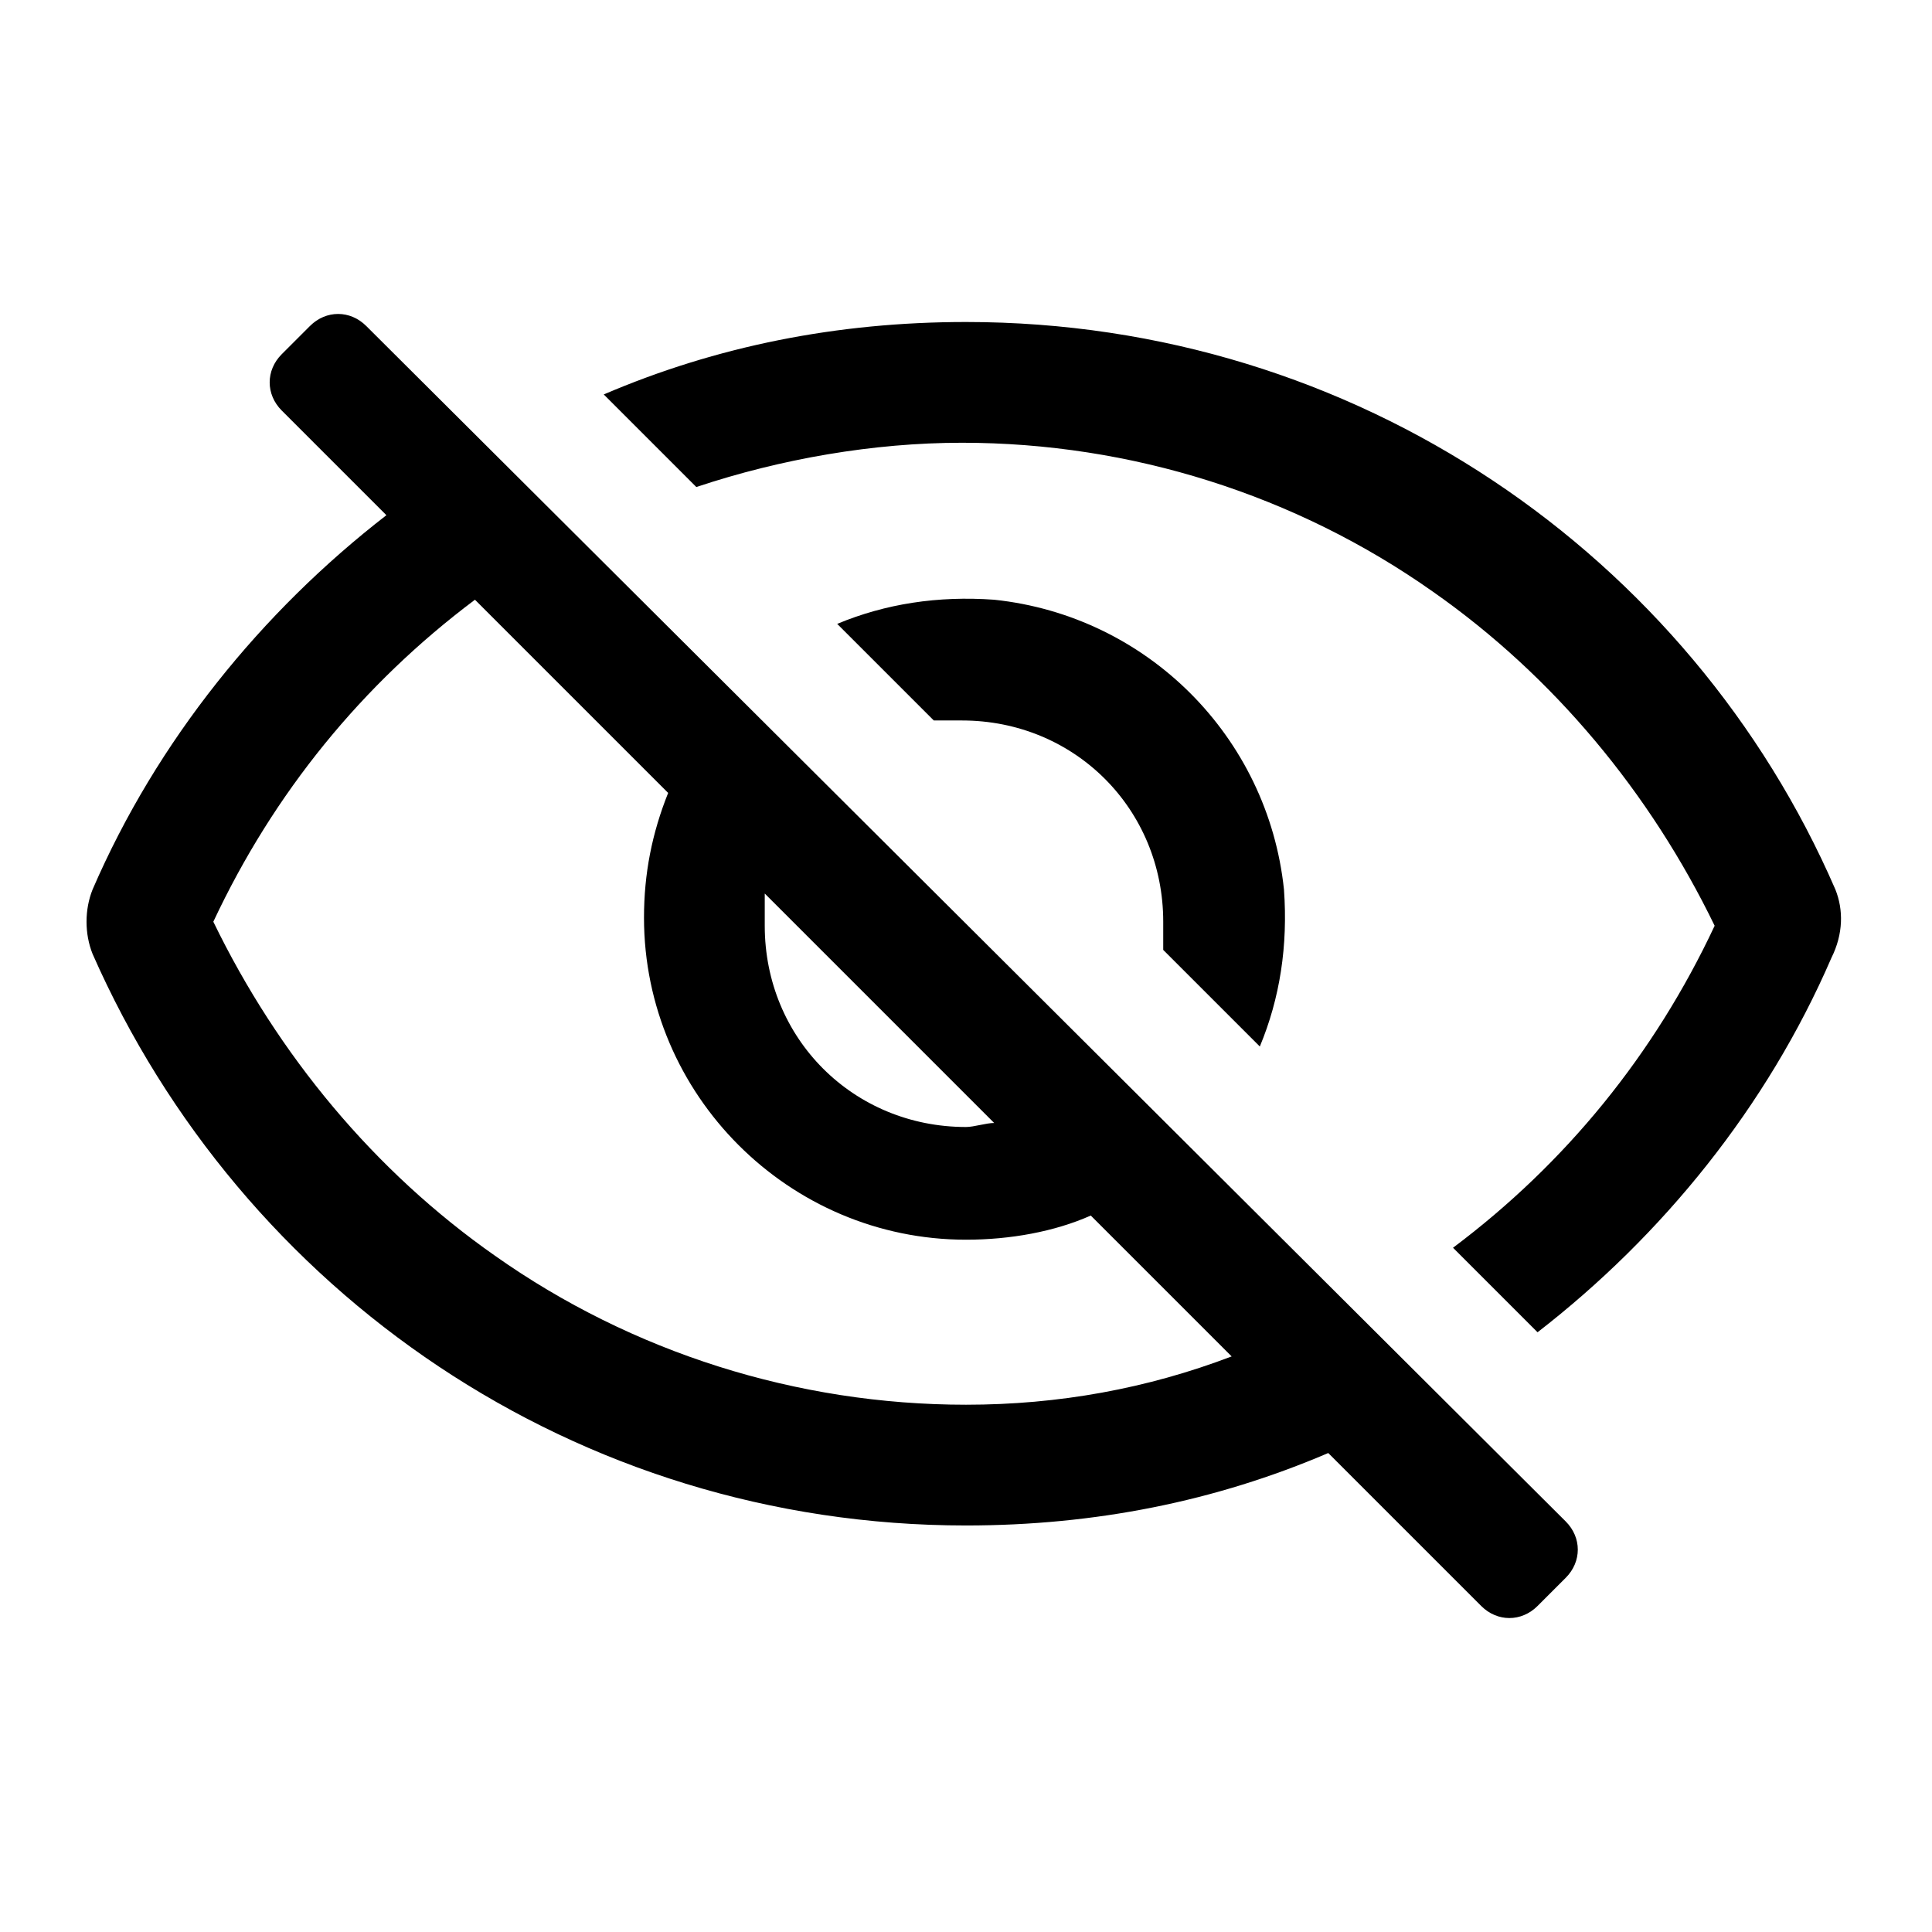
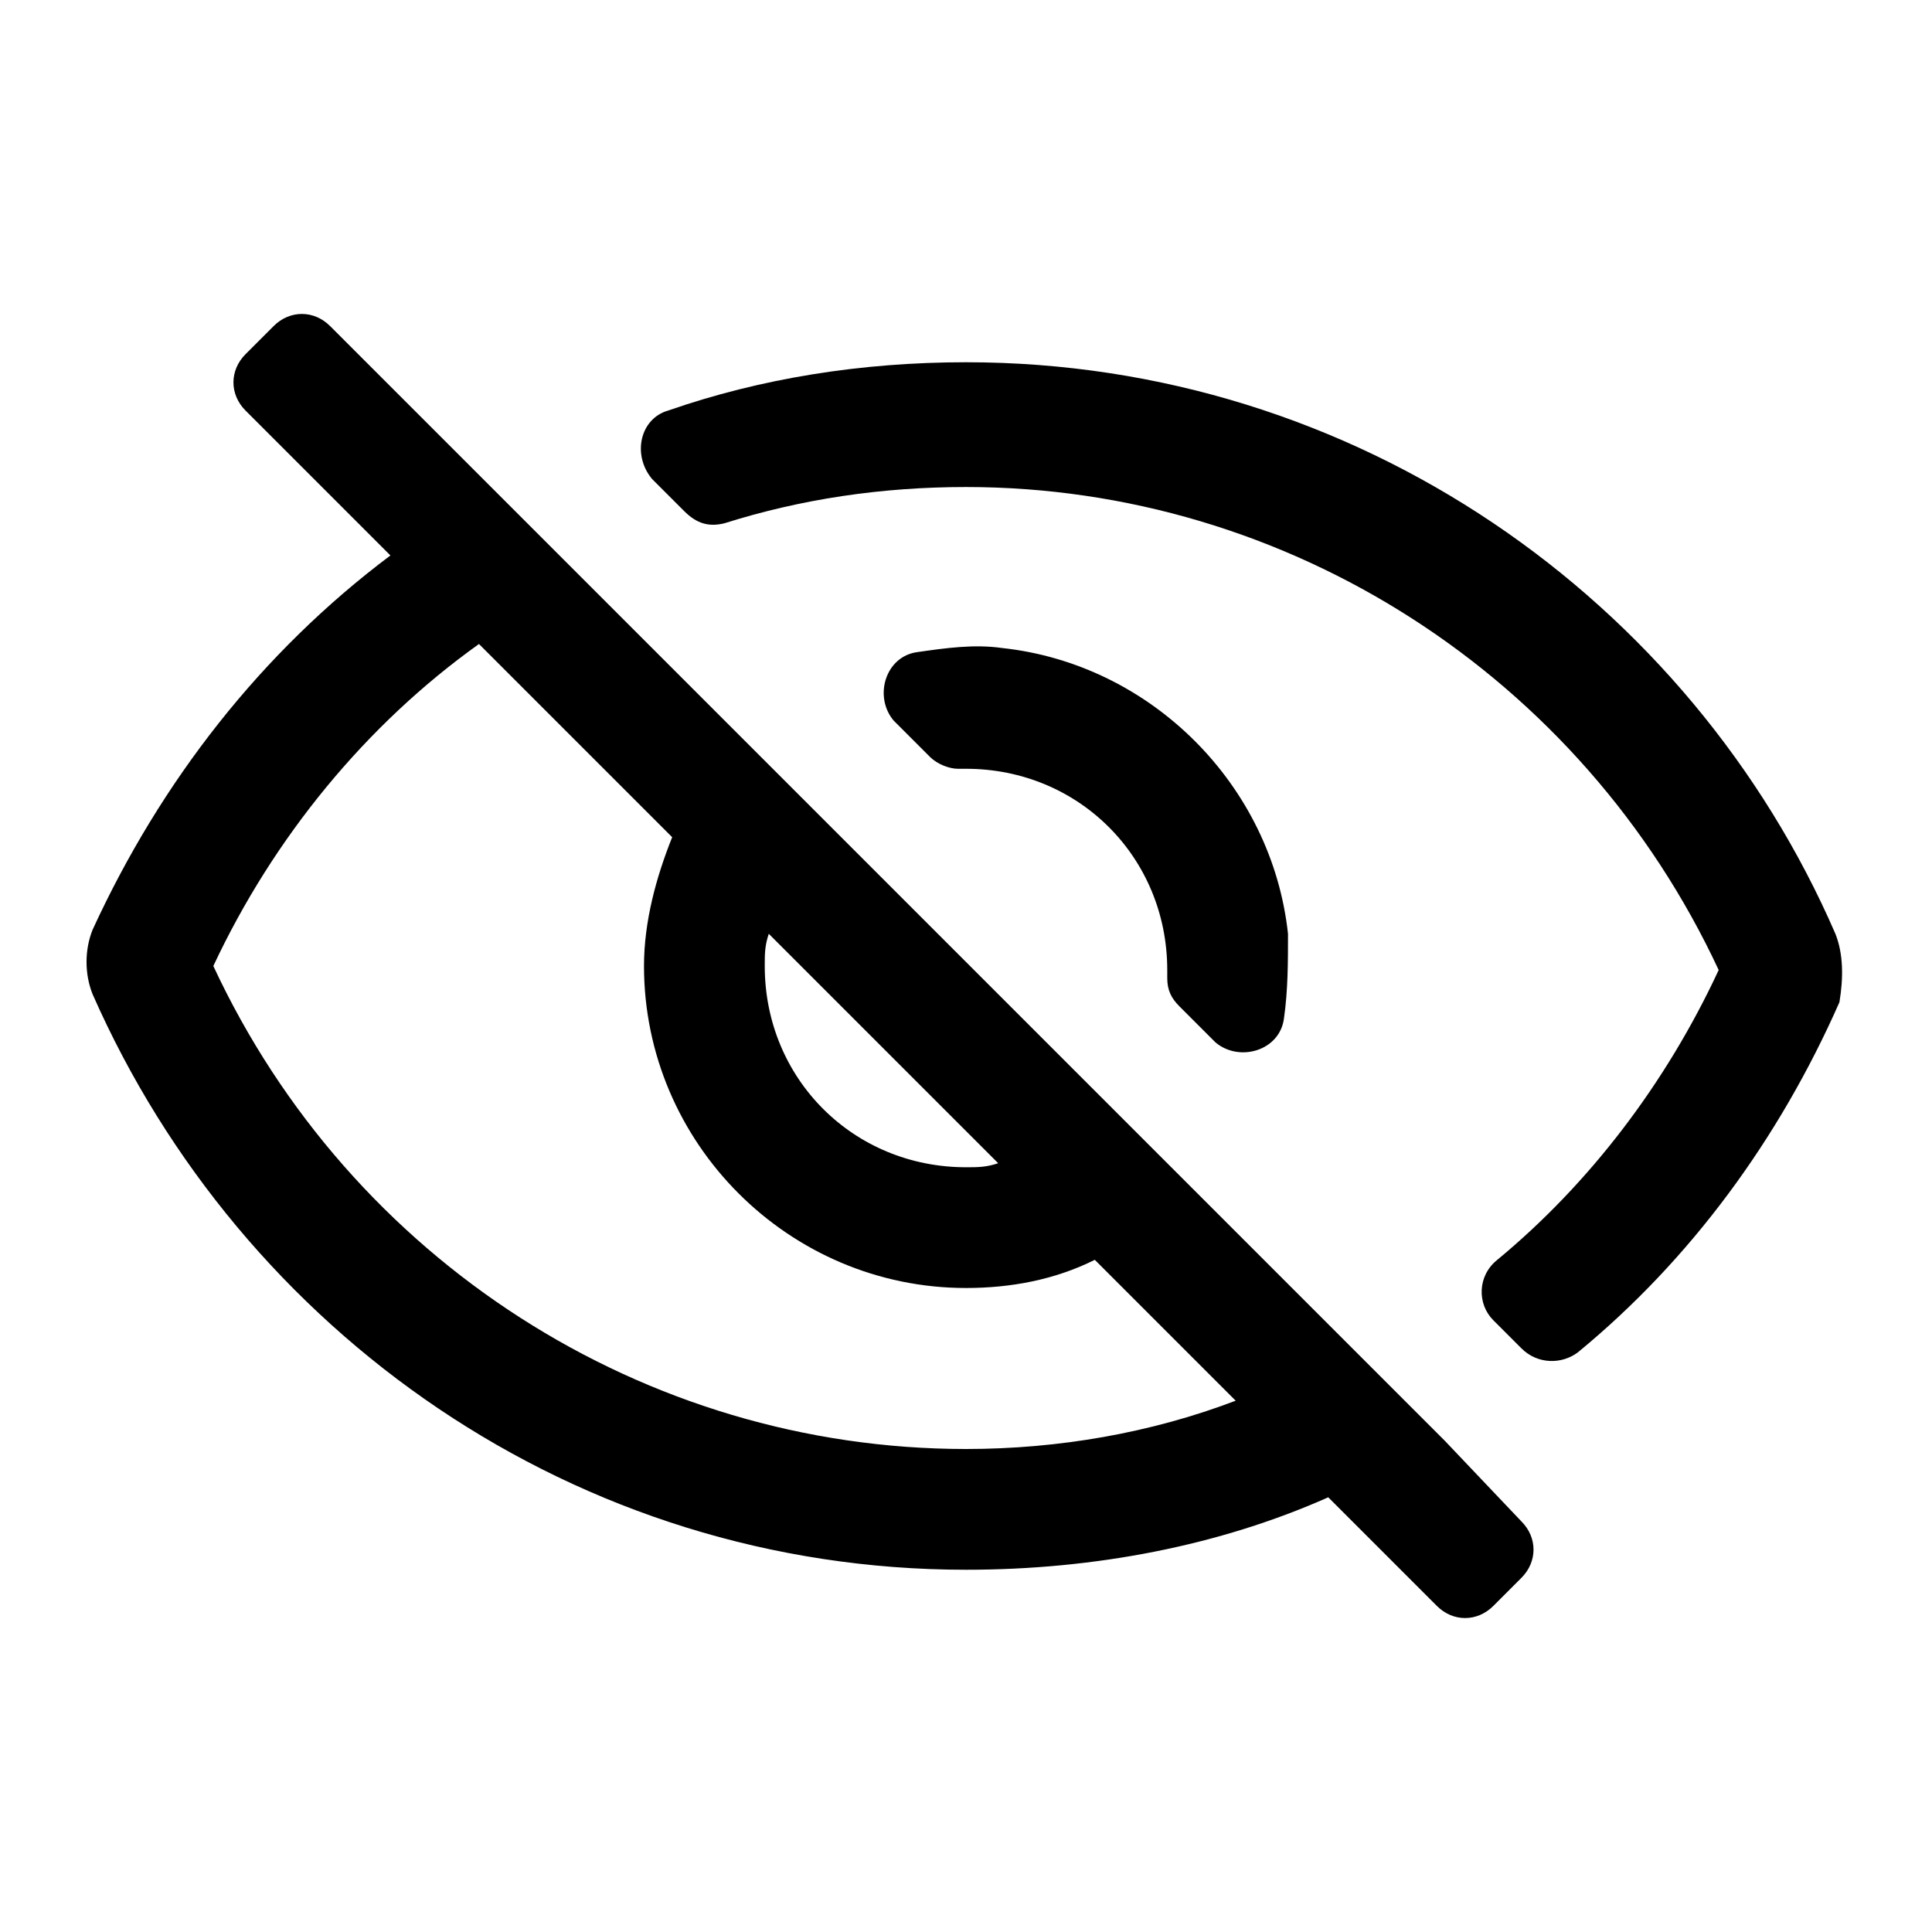
- <svg xmlns="http://www.w3.org/2000/svg" id="Layer_1" viewBox="0 0 48 48">
-   <style>.st0{fill:none;stroke:#df3e00;stroke-width:6.2500e-2;stroke-miterlimit:10}</style>
-   <path d="M45.6 22.1C42 13.8 33.7 8 24 8c-3.2 0-6.2.6-9 1.8l2.3 2.3c2.1-.7 4.4-1.1 6.6-1.1 4.2 0 8.3 1.3 11.7 3.7 3 2.1 5.4 5 7 8.3-1.5 3.2-3.7 5.9-6.5 8l2.1 2.1c3.1-2.4 5.7-5.6 7.3-9.3.3-.6.3-1.2.1-1.7zM9.1 8.1c-.4-.4-1-.4-1.4 0l-.7.7c-.4.4-.4 1 0 1.4l2.6 2.6c-3.1 2.4-5.7 5.6-7.3 9.3-.2.5-.2 1.1 0 1.6C6 32.1 14.3 37.9 24 37.9c3.2 0 6.2-.6 9-1.8l3.8 3.8c.4.4 1 .4 1.4 0l.7-.7c.4-.4.4-1 0-1.4L9.1 8.1zM19 22.2l5.7 5.7c-.2 0-.5.1-.7.1-2.8 0-5-2.2-5-5v-.8zm5 12.7c-4.2 0-8.3-1.3-11.7-3.7-3-2.1-5.4-5-7-8.3 1.5-3.2 3.7-5.9 6.5-8l4.8 4.8c-.4 1-.6 2-.6 3.1 0 4.4 3.6 8 8 8 1.1 0 2.2-.2 3.1-.6l3.5 3.5c-2.1.8-4.3 1.2-6.6 1.2z" />
-   <path d="M31.3 26c.5-1.2.7-2.5.6-3.9-.4-3.8-3.4-6.8-7.2-7.2-1.4-.1-2.7.1-3.9.6l2.4 2.4h.7c2.8 0 5 2.2 5 5v.7l2.4 2.4z" />
+ <svg xmlns="http://www.w3.org/2000/svg" version="1.1" id="Layer_1" x="0px" y="0px" viewBox="0 0 48 48" style="enable-background:new 0 0 48 48;" xml:space="preserve">
+   <style type="text/css">
+ 	.st0{fill:#231F20;}
+ 	.st1{fill:none;stroke:#DF3E00;stroke-width:6.250000e-02;stroke-miterlimit:10;}
+ </style>
+   <g>
+     <path d="M31.9,25.3c0.1-0.7,0.1-1.4,0.1-2.1c-0.4-3.7-3.4-6.7-7.1-7.1c-0.7-0.1-1.4,0-2.1,0.1c-0.8,0.1-1.1,1.1-0.6,1.7l0.9,0.9   c0.2,0.2,0.5,0.3,0.7,0.3c0.1,0,0.1,0,0.2,0c2.8,0,5,2.2,5,5c0,0.1,0,0.1,0,0.2c0,0.3,0.1,0.5,0.3,0.7l0.9,0.9   C30.8,26.4,31.8,26.1,31.9,25.3z" />
+     <path d="M35.9,35.8C35.9,35.8,35.9,35.8,35.9,35.8l-2.2-2.2c0,0,0,0,0,0l-4-4c0,0,0,0,0,0l-2.1-2.1c0,0,0,0,0,0l-7.1-7.1   c0,0,0,0,0,0l-2.1-2.1c0,0,0,0,0,0l-3.9-3.9c0,0,0,0,0,0l-2.2-2.2c0,0,0,0,0,0L8.2,8.1c-0.4-0.4-1-0.4-1.4,0L6.1,8.8   c-0.4,0.4-0.4,1,0,1.4l3.6,3.6c-3.2,2.4-5.7,5.6-7.4,9.3c-0.2,0.5-0.2,1.1,0,1.6C6,33.1,14.3,39,24,39c3.2,0,6.3-0.6,9-1.8l2.7,2.7   c0.4,0.4,1,0.4,1.4,0l0.7-0.7c0.4-0.4,0.4-1,0-1.4L35.9,35.8z M24.8,28.9C24.5,29,24.3,29,24,29c-2.8,0-5-2.2-5-5   c0-0.3,0-0.5,0.1-0.8L24.8,28.9z M24,36c-8,0-15.3-4.7-18.7-12c1.5-3.2,3.8-6,6.6-8l4.8,4.8c-0.4,1-0.7,2.1-0.7,3.2   c0,4.4,3.6,8,8,8c1.1,0,2.2-0.2,3.2-0.7l3.5,3.5C28.6,35.6,26.3,36,24,36z" />
+     <path d="M45.6,23.2C42,14.9,33.7,9,24,9c-2.6,0-5.1,0.4-7.4,1.2c-0.7,0.2-0.9,1.1-0.4,1.7l0.8,0.8c0.3,0.3,0.6,0.4,1,0.3   c1.9-0.6,3.9-0.9,6-0.9c8,0,15.3,4.7,18.7,12c-1.3,2.8-3.2,5.3-5.5,7.2c-0.5,0.4-0.5,1.1-0.1,1.5l0.7,0.7c0.4,0.4,1,0.4,1.4,0.1   c2.8-2.3,5-5.3,6.5-8.7C45.8,24.3,45.8,23.7,45.6,23.2z" />
+   </g>
</svg>
